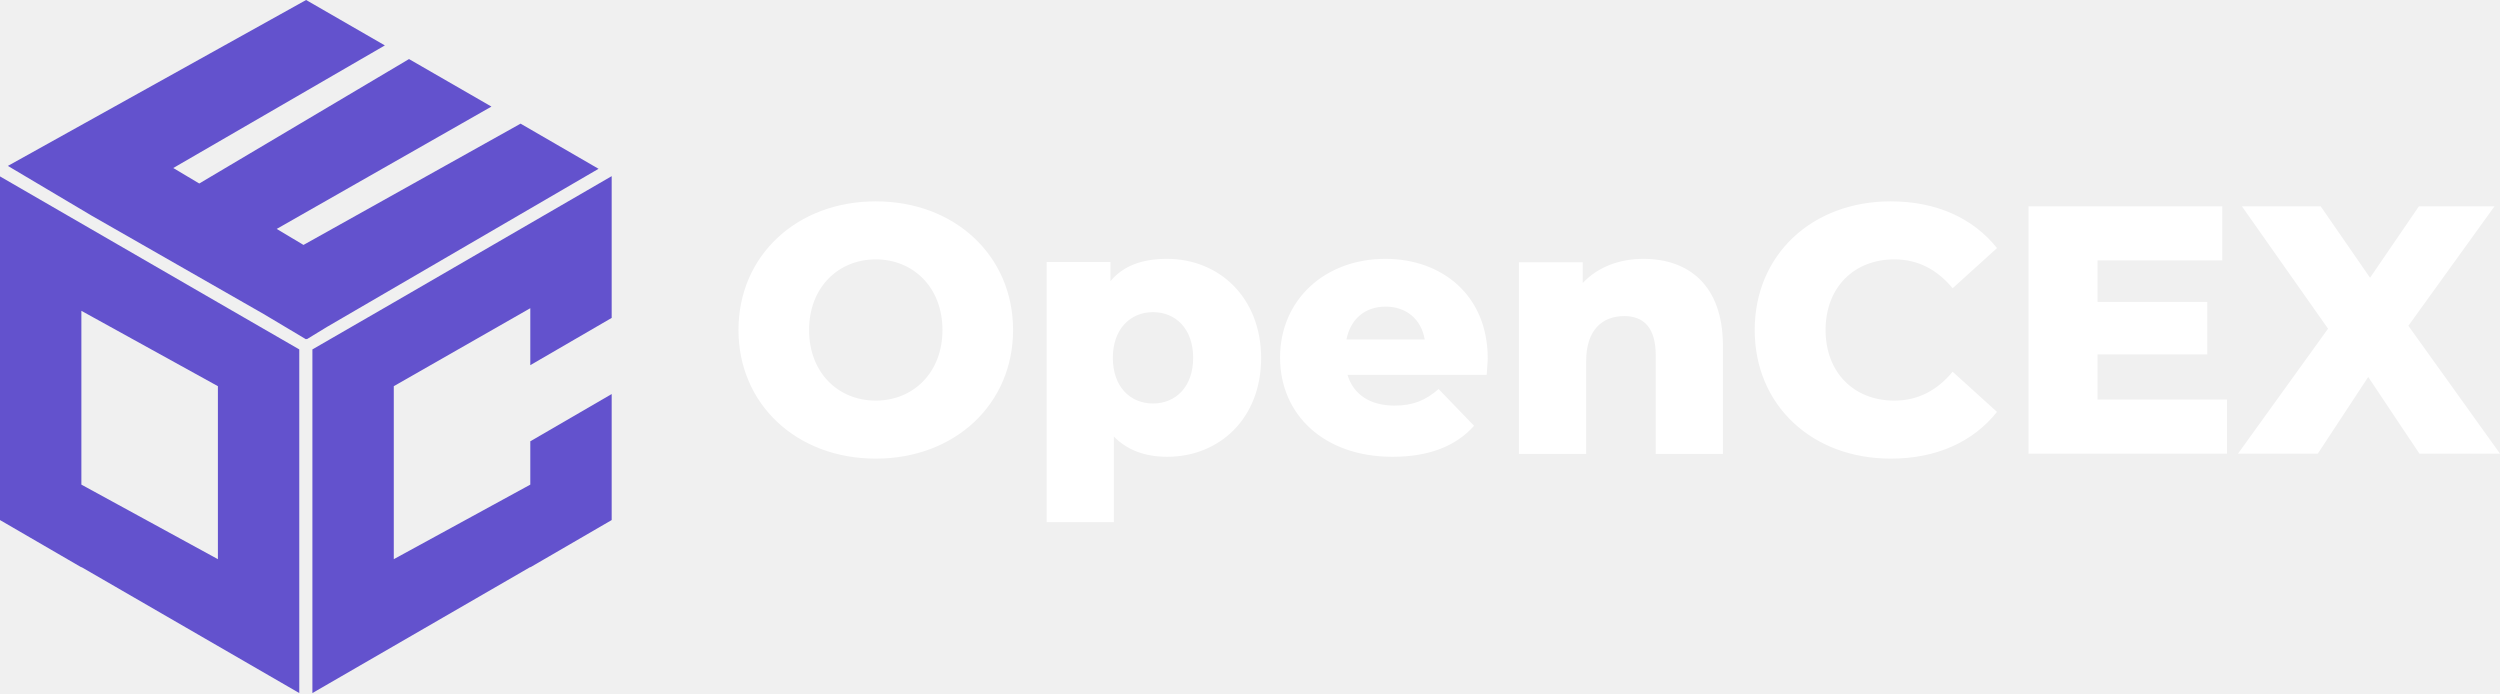
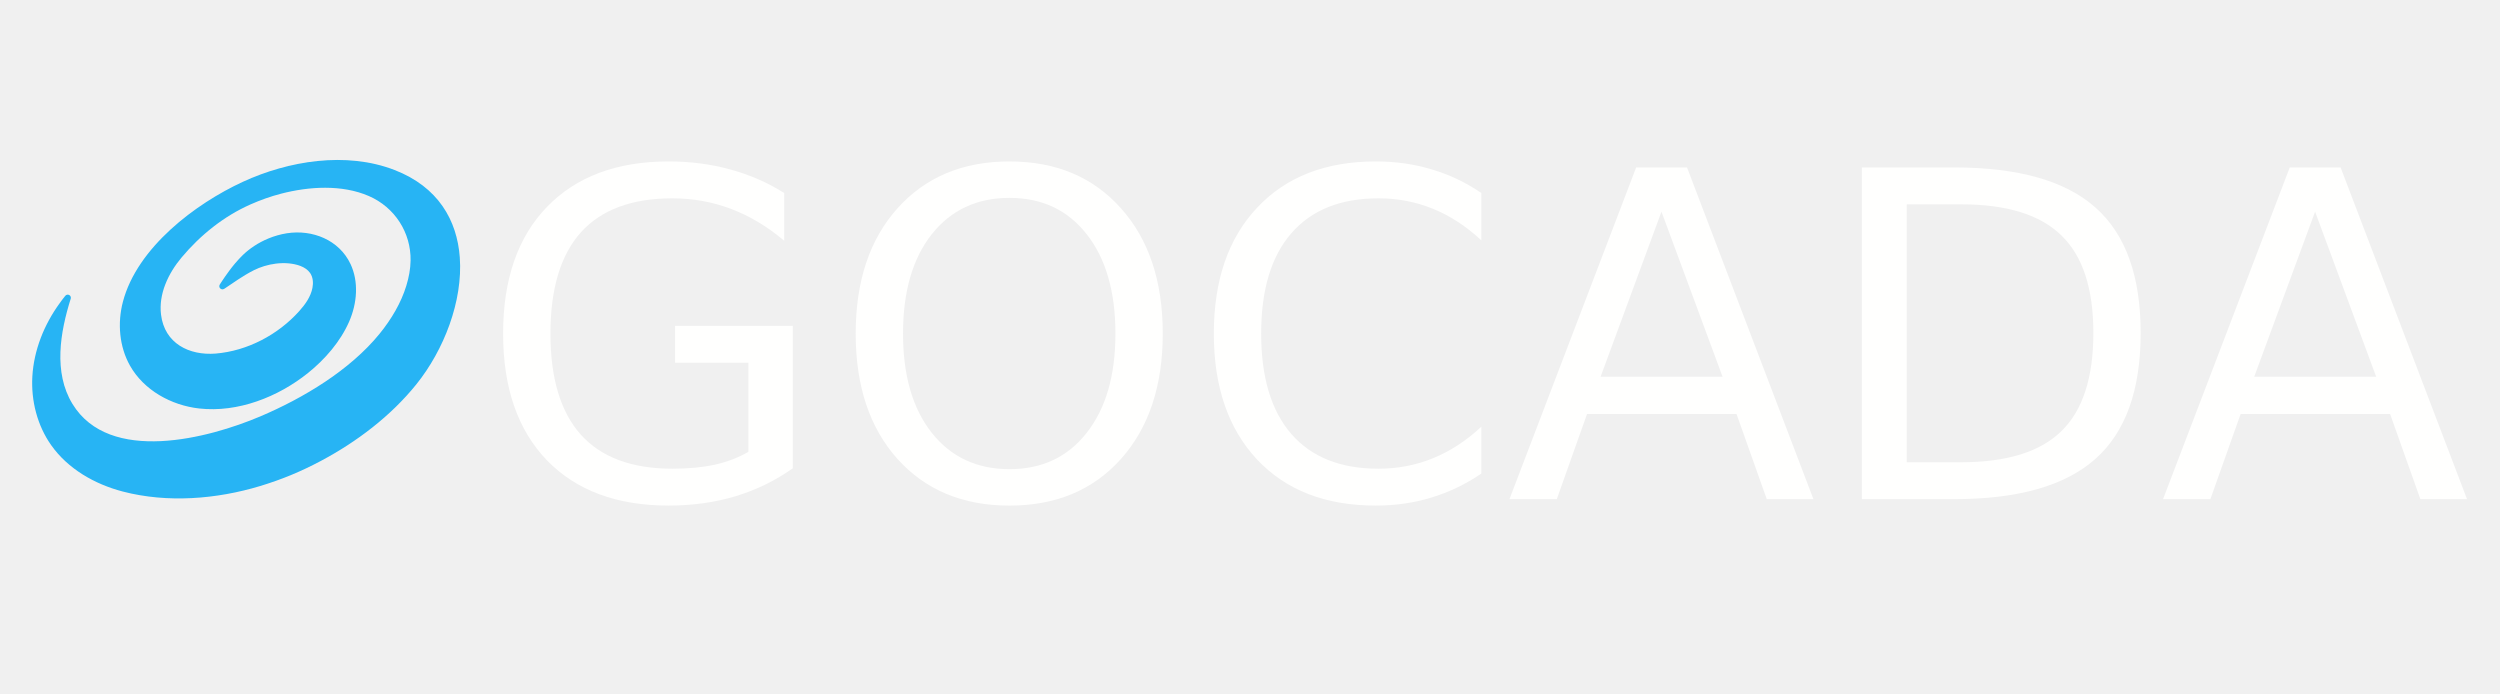
- <svg xmlns="http://www.w3.org/2000/svg" version="1.1" id="Layer_1" x="0px" y="0px" viewBox="0 0 952.3 264" style="enable-background:new 0 0 952.3 264;" xml:space="preserve">
-   <style type="text/css">
- 	.st0{fill:#6352CD;}
- 	.st1{fill:#FFFFFF;}
- </style>
-   <g>
-     <g>
-       <path class="st0" d="M83,115.2l-83-48v38v92.9l31,18V216l83,48v-43v-57.9v-30L83,115.2L83,115.2z M83,213l-52-28.4v-66.2l52,28.7    V213z M228,64.3l-29.7-17.2l-82.7,46.2l-10.2-6.1l81.8-46.6l-31.4-18.1L75.9,69.9L66,64l80.6-46.7L116.6,0L3,63.2l32,19l65.4,37.4    l16.1,9.6l0.2-0.1l0.2,0.1l7.7-4.7L228,64.3z M150,115.2L150,115.2l-31,17.9v30V221v43l83-48v0.1l31-18v-48l-31,18v16.5L150,213    v-65.9l52-29.7v21.7l31-18v-16v-38L150,115.2z" />
+ <svg xmlns="http://www.w3.org/2000/svg" width="952" height="264" viewBox="0 0 251.883 69.85" version="1.1" id="svg5">
+   <defs id="defs2" />
+   <g id="layer1">
+     <g aria-label="GOCADA" id="text236" style="font-size:17.131px;font-family:Chandas;-inkscape-font-specification:Chandas;fill:#fffffe;fill-opacity:1;stroke-width:0" transform="matrix(2.676008,0,0,2.676008,-2.260088,-7.350313)">
+       <path d="M 29.022,19.758 V 16.404 H 26.262 v -1.389 h 4.433 v 5.362 q -0.979,0.694 -2.158,1.054 -1.179,0.351 -2.518,0.351 -2.928,0 -4.584,-1.706 -1.648,-1.715 -1.648,-4.768 0,-3.061 1.648,-4.768 1.656,-1.715 4.584,-1.715 1.221,0 2.317,0.301 1.104,0.301 2.033,0.887 v 1.798 q -0.937,-0.795 -1.991,-1.196 -1.054,-0.401 -2.217,-0.401 -2.292,0 -3.446,1.28 -1.146,1.28 -1.146,3.814 0,2.526 1.146,3.806 1.154,1.28 3.446,1.28 0.895,0 1.598,-0.151 0.703,-0.159 1.263,-0.485 z" style="font-family:'Lohit Kannada';-inkscape-font-specification:'Lohit Kannada';fill:#fffffe;fill-opacity:1" id="path9542" />
+       <path d="m 38.851,10.197 q -1.84,0 -2.928,1.372 -1.079,1.372 -1.079,3.739 0,2.359 1.079,3.731 1.087,1.372 2.928,1.372 1.84,0 2.911,-1.372 1.079,-1.372 1.079,-3.731 0,-2.367 -1.079,-3.739 -1.071,-1.372 -2.911,-1.372 z m 0,-1.372 q 2.626,0 4.199,1.765 1.573,1.757 1.573,4.718 0,2.953 -1.573,4.718 -1.573,1.757 -4.199,1.757 -2.635,0 -4.216,-1.757 -1.573,-1.757 -1.573,-4.718 0,-2.961 1.573,-4.718 1.581,-1.765 4.216,-1.765 z" style="font-family:'Lohit Kannada';-inkscape-font-specification:'Lohit Kannada';fill:#fffffe;fill-opacity:1" id="path9544" />
+       <path d="m 56.617,10.013 v 1.782 q -0.853,-0.795 -1.823,-1.188 -0.962,-0.393 -2.049,-0.393 -2.141,0 -3.279,1.313 -1.138,1.305 -1.138,3.781 0,2.468 1.138,3.781 1.138,1.305 3.279,1.305 1.087,0 2.049,-0.393 0.97,-0.393 1.823,-1.188 v 1.765 q -0.887,0.602 -1.882,0.903 -0.987,0.301 -2.091,0.301 -2.836,0 -4.467,-1.731 -1.631,-1.74 -1.631,-4.743 0,-3.011 1.631,-4.743 1.631,-1.74 4.467,-1.74 1.121,0 2.108,0.301 0.995,0.293 1.865,0.887 z" style="font-family:'Lohit Kannada';-inkscape-font-specification:'Lohit Kannada';fill:#fffffe;fill-opacity:1" id="path9546" />
+       <path d="m 63.4,10.716 -2.292,6.215 h 4.592 z M 62.447,9.051 h 1.915 l 4.759,12.488 h -1.757 l -1.138,-3.204 h -5.629 l -1.138,3.204 h -1.782 z" style="font-family:'Lohit Kannada';-inkscape-font-specification:'Lohit Kannada';fill:#fffffe;fill-opacity:1" id="path9548" />
+       <path d="m 72.635,10.44 v 9.711 h 2.041 q 2.585,0 3.781,-1.171 1.204,-1.171 1.204,-3.697 0,-2.509 -1.204,-3.672 -1.196,-1.171 -3.781,-1.171 z m -1.69,-1.389 h 3.471 q 3.63,0 5.328,1.514 1.698,1.506 1.698,4.718 0,3.229 -1.706,4.743 -1.706,1.514 -5.32,1.514 h -3.471 z" style="font-family:'Lohit Kannada';-inkscape-font-specification:'Lohit Kannada';fill:#fffffe;fill-opacity:1" id="path9550" />
+       <path d="m 88.009,10.716 -2.292,6.215 h 4.592 z M 87.055,9.051 h 1.915 l 4.759,12.488 h -1.757 l -1.138,-3.204 h -5.629 l -1.138,3.204 h -1.782 z" style="font-family:'Lohit Kannada';-inkscape-font-specification:'Lohit Kannada';fill:#fffffe;fill-opacity:1" id="path9552" />
    </g>
-   </g>
-   <g>
-     <g>
-       <path class="st1" d="M333.6,76.7c-30.1,0-52.3,20.7-52.3,49s22.2,49,52.3,49s52.3-20.7,52.3-49S363.7,76.7,333.6,76.7z     M333.6,152.6c-14.3,0-25.4-10.6-25.4-26.9c0-16.3,11.2-26.9,25.4-26.9s25.4,10.6,25.4,26.9C359,142,347.8,152.6,333.6,152.6z     M444.5,98.6c-9.5,0-16.7,2.7-21.5,8.5v-7.3h-24.3v99.1h25.6v-32.6c5,5.1,11.8,7.7,20.3,7.7c19.8,0,35.8-14.5,35.8-37.7    C480.3,113.2,464.3,98.6,444.5,98.6z M439.2,153.7c-8.6,0-15.3-6.3-15.3-17.4c0-11,6.7-17.4,15.3-17.4s15.3,6.3,15.3,17.4    C454.5,147.4,447.8,153.7,439.2,153.7z M527.7,98.6c-23,0-40.1,15.6-40.1,37.6c0,21.8,16.8,37.8,42.8,37.8    c13.9,0,24.1-4,31.1-11.8l-13.5-14c-5,4.3-9.7,6.3-16.8,6.3c-9.4,0-15.7-4.3-17.9-11.7h53c0.1-2,0.4-4.4,0.4-6.3    C566.7,112.4,549.2,98.6,527.7,98.6z M512.9,129.3c1.5-7.7,7-12.5,14.9-12.5c7.9,0,13.6,4.8,14.9,12.5H512.9z M626,98.6    c-9.1,0-17.4,3.1-23.1,9.2v-7.9h-24.3v73h25.6v-35.3c0-12.1,6.3-17.2,14.5-17.2c7.4,0,12,4.4,12,14.9v37.6h25.6v-41.7    C656.1,108.5,643.1,98.6,626,98.6z M721.6,98.8c9,0,16.3,3.9,22.2,11l16.9-15.3c-9.1-11.4-23.1-17.8-40.5-17.8    c-29.9,0-51.8,20.3-51.8,49c0,28.7,21.9,49,51.8,49c17.4,0,31.3-6.3,40.5-17.8l-16.9-15.3c-5.9,7.1-13.2,11-22.2,11    c-15.5,0-26.2-10.8-26.2-26.9C695.4,109.5,706.2,98.8,721.6,98.8z M799,135h41.8V115H799V99.2h47.5V78.6h-73.8v94.2h75.6v-20.6    H799V135z M917.4,124.1l32.8-45.5h-28.8l-18.6,27.2L884,78.6h-30l32.8,46.6l-34.3,47.6h30.4l19.2-29.2l19.5,29.2h30.7L917.4,124.1    z" />
+     <g id="g8009" transform="matrix(0.07045778,0,0,0.07045778,3.24036,11.60777)" style="fill:#03a9f4;fill-opacity:0.846">
+       <path d="M 611.502,203.367 C 607.613,150.151 580.581,102.529 518.226,78.361 448.865,51.477 366.266,65.328 301.456,95.174 233.672,126.39 150.143,189.109 129.774,266.779 c -7.962,30.357 -5.303,63.94 10.093,91.288 19.789,35.152 59.002,56.863 99.094,61.324 55.248,6.147 112.773,-16.493 155.435,-50.741 24.317,-19.521 46.5,-44.992 58.997,-73.774 11.212,-25.821 13.864,-56.419 1.925,-81.911 -16.243,-34.679 -54.683,-49.835 -91.121,-44.132 -4.787,0.735 -9.337,1.776 -13.657,3.016 -4.322,1.234 -8.419,2.662 -12.295,4.256 -7.765,3.148 -14.653,6.919 -20.773,10.925 -6.109,4.03 -11.447,8.348 -16.022,12.747 -1.037,1.043 -2.056,2.067 -3.054,3.071 -1.08,1.074 -2.021,2.094 -2.964,3.1 -1.877,2.012 -3.588,3.995 -5.207,5.882 -3.208,3.799 -5.955,7.307 -8.307,10.499 -4.731,6.35 -8.047,11.323 -10.284,14.671 -1.1,1.684 -1.934,2.961 -2.494,3.817 -0.55,0.863 -0.829,1.301 -0.829,1.301 -0.92,1.449 -0.97,3.367 0.036,4.894 1.366,2.076 4.157,2.652 6.233,1.285 0,0 0.433,-0.285 1.288,-0.846 0.846,-0.567 2.108,-1.413 3.772,-2.529 3.307,-2.238 8.187,-5.589 14.48,-9.753 6.333,-4.129 14.012,-9.048 23.248,-13.695 2.175,-1.069 4.431,-2.096 6.846,-3.028 2.399,-0.946 4.893,-1.86 7.522,-2.638 5.229,-1.598 10.883,-2.863 16.803,-3.589 2.961,-0.352 5.978,-0.597 9.027,-0.671 3.05,-0.067 6.128,0.03 9.183,0.299 10.759,1.003 24.149,4.372 30.659,13.714 4.245,6.092 4.815,14.123 3.391,21.409 -2.471,12.644 -10.28,23.585 -18.883,33.174 -30.278,33.744 -74.119,56.946 -119.526,60.718 -37.814,2.947 -73.075,-14.422 -78.121,-55.732 -3.607,-29.523 10.253,-58.809 29.349,-81.612 26.954,-32.186 60.518,-59.114 98.754,-76.011 14.09,-6.227 28.7,-11.46 43.667,-15.311 39.803,-10.321 86.856,-13.345 125.381,3.353 36.924,16.004 60.458,52.144 59.714,92.483 -0.223,11.808 -2.412,23.851 -6.114,35.878 -3.66,12.037 -8.996,24.017 -15.499,35.56 -6.539,11.542 -14.238,22.664 -22.764,33.124 C 454.222,364.819 387.62,404.605 326.223,430.7 252.114,462.198 110.559,499.434 57.635,412.857 30.047,367.726 40.167,309.994 55.133,262.396 c 0.541,-1.722 0.006,-3.684 -1.497,-4.867 -1.942,-1.528 -4.754,-1.193 -6.282,0.748 0,0 -1.277,1.622 -3.752,4.764 -0.624,0.768 -1.287,1.718 -2.039,2.741 -0.746,1.027 -1.563,2.153 -2.451,3.375 -22.006,30.295 -36.716,66.932 -38.848,104.465 -1.962,34.546 6.992,69.97 26.952,98.236 23.939,33.9 62.223,55.79 102.375,66.286 63.644,16.637 134.014,11.022 196.48,-7.885 14.716,-4.454 29.379,-9.645 43.893,-15.61 14.505,-5.984 28.826,-12.8 42.955,-20.315 51.202,-27.233 99.882,-64.099 136.409,-109.452 39.462,-48.997 66.735,-119.103 62.174,-181.515 z" id="path8007" style="fill:#03a9f4;fill-opacity:0.846" />
    </g>
  </g>
</svg>
